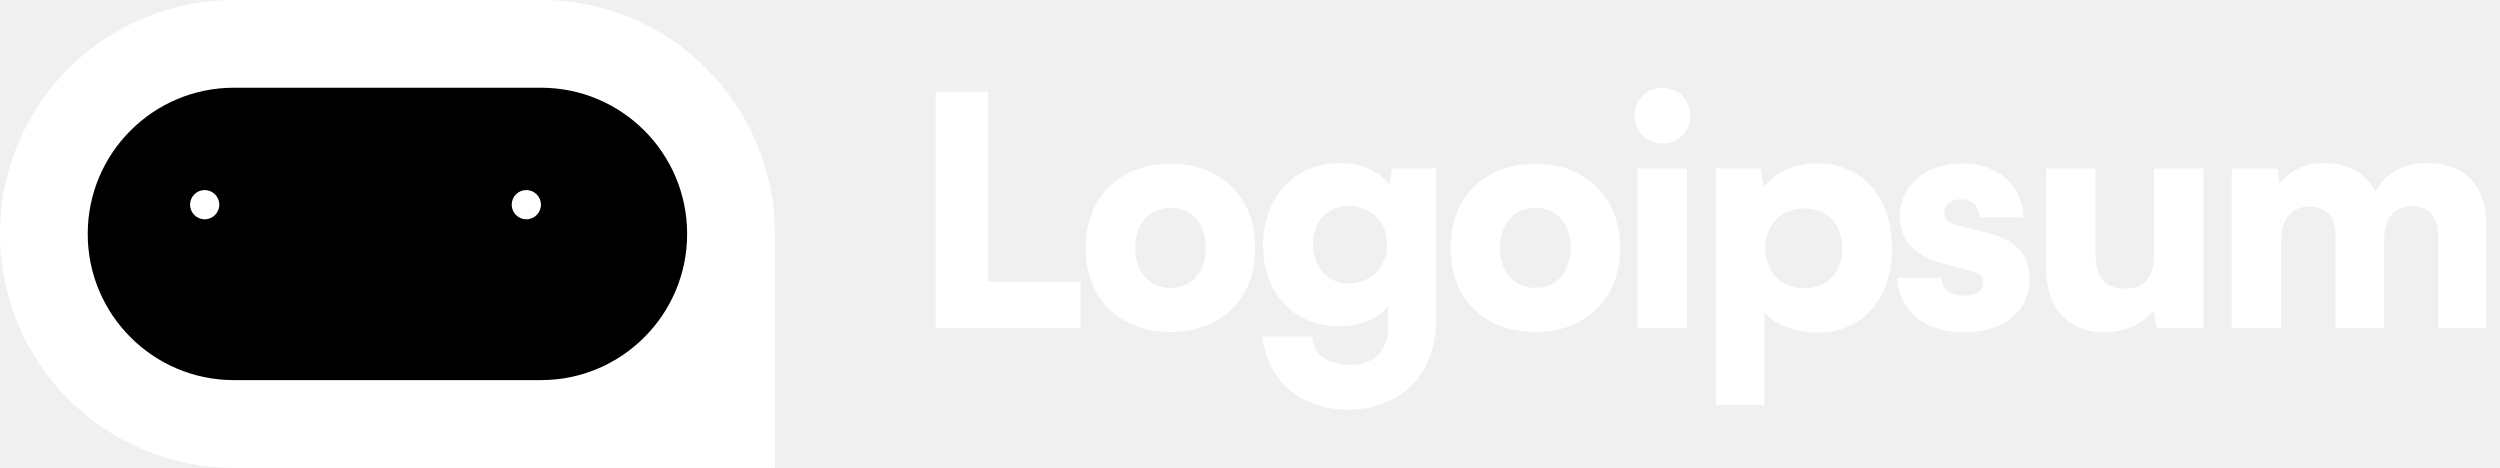
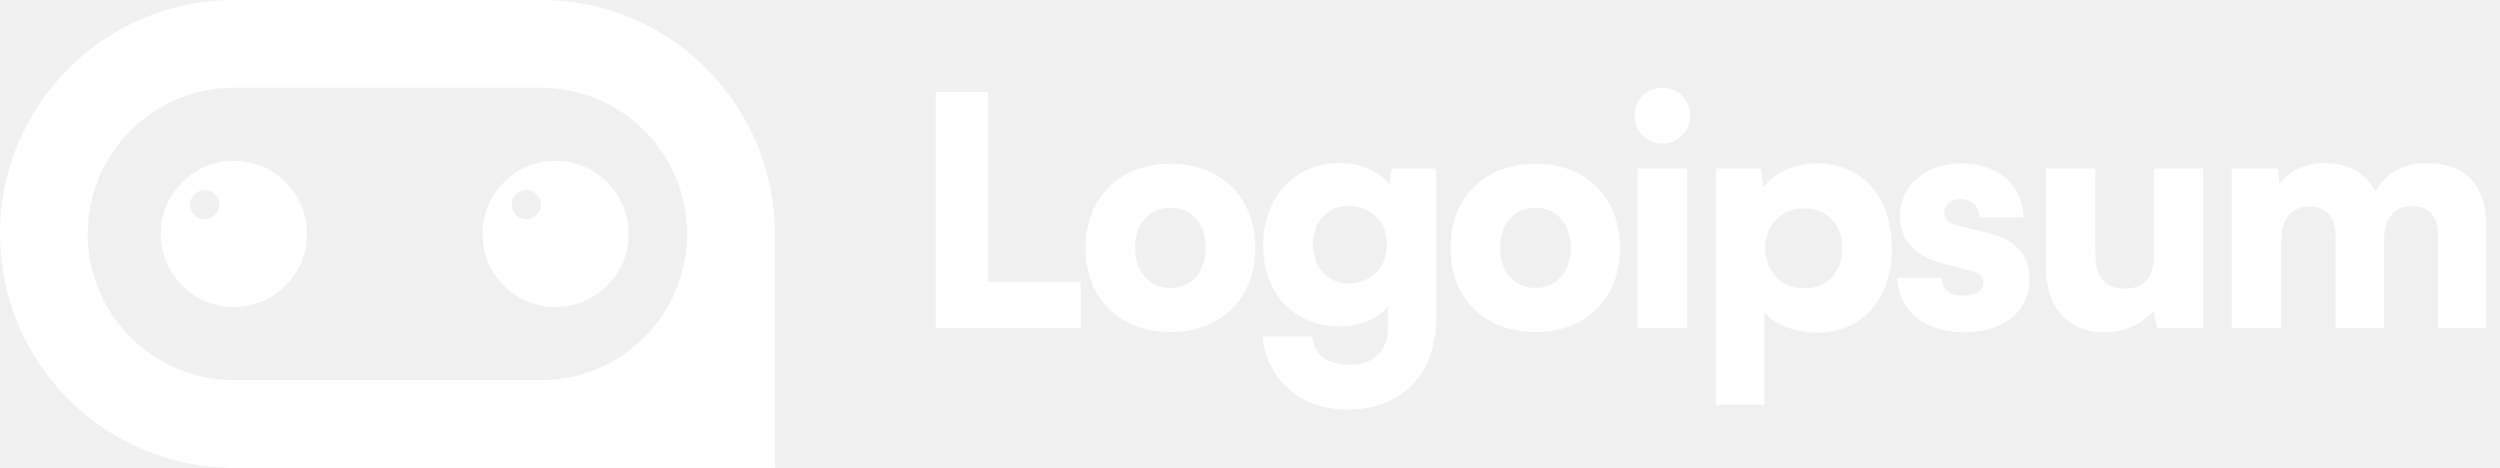
- <svg xmlns="http://www.w3.org/2000/svg" id="logo-40" width="171" height="32" viewBox="0 0 171 32" fill="none">
-   <path d="M67.582 6.284H64V22.447H73.916V19.28H67.582V6.284Z" fill="#ffffff" class="ccustom" stop-color="#ffffff" />
-   <path d="M74.258 16.965C74.258 20.416 76.574 22.709 80.069 22.709C83.541 22.709 85.857 20.416 85.857 16.965C85.857 13.514 83.541 11.198 80.069 11.198C76.574 11.198 74.258 13.514 74.258 16.965ZM77.644 16.943C77.644 15.305 78.605 14.213 80.069 14.213C81.51 14.213 82.471 15.305 82.471 16.943C82.471 18.603 81.51 19.695 80.069 19.695C78.605 19.695 77.644 18.603 77.644 16.943Z" fill="#ffffff" class="ccustom" stop-color="#ffffff" />
-   <path d="M86.398 16.79C86.398 20.088 88.538 22.316 91.574 22.316C93.038 22.316 94.305 21.792 94.938 20.94V22.447C94.938 23.954 93.999 24.959 92.339 24.959C90.854 24.959 89.827 24.26 89.761 23.015H86.354C86.66 26.008 88.975 28.017 92.142 28.017C95.877 28.017 98.236 25.593 98.236 21.748V11.526H95.2L95.025 12.64C94.414 11.745 93.125 11.155 91.64 11.155C88.582 11.155 86.398 13.448 86.398 16.79ZM89.805 16.703C89.805 15.13 90.854 14.082 92.186 14.082C93.737 14.082 94.873 15.108 94.873 16.703C94.873 18.297 93.759 19.389 92.208 19.389C90.876 19.389 89.805 18.297 89.805 16.703Z" fill="#ffffff" class="ccustom" stop-color="#ffffff" />
-   <path d="M99.217 16.965C99.217 20.416 101.532 22.709 105.027 22.709C108.5 22.709 110.815 20.416 110.815 16.965C110.815 13.514 108.5 11.198 105.027 11.198C101.532 11.198 99.217 13.514 99.217 16.965ZM102.602 16.943C102.602 15.305 103.563 14.213 105.027 14.213C106.468 14.213 107.429 15.305 107.429 16.943C107.429 18.603 106.468 19.695 105.027 19.695C103.563 19.695 102.602 18.603 102.602 16.943Z" fill="#ffffff" class="ccustom" stop-color="#ffffff" />
-   <path d="M113.715 9.822C114.763 9.822 115.615 8.971 115.615 7.9C115.615 6.83 114.763 6 113.715 6C112.645 6 111.793 6.83 111.793 7.9C111.793 8.971 112.645 9.822 113.715 9.822ZM112.011 22.447H115.397V11.526H112.011V22.447Z" fill="#ffffff" class="ccustom" stop-color="#ffffff" />
-   <path d="M117.368 27.689H120.688V21.355C121.321 22.185 122.763 22.753 124.27 22.753C127.524 22.753 129.49 20.263 129.403 16.812C129.315 13.295 127.284 11.177 124.248 11.177C122.697 11.177 121.234 11.854 120.622 12.858L120.447 11.526H117.368V27.689ZM120.753 16.987C120.753 15.348 121.845 14.256 123.418 14.256C125.012 14.256 126.017 15.37 126.017 16.987C126.017 18.603 125.012 19.717 123.418 19.717C121.845 19.717 120.753 18.625 120.753 16.987Z" fill="#ffffff" class="ccustom" stop-color="#ffffff" />
-   <path d="M129.761 18.996C129.848 21.202 131.596 22.731 134.348 22.731C136.991 22.731 138.826 21.333 138.826 19.084C138.826 17.467 137.865 16.397 136.073 15.96L134.13 15.479C133.431 15.305 132.994 15.13 132.994 14.562C132.994 13.994 133.452 13.623 134.13 13.623C134.894 13.623 135.396 14.125 135.375 14.868H138.411C138.323 12.596 136.598 11.177 134.195 11.177C131.771 11.177 129.958 12.618 129.958 14.802C129.958 16.266 130.766 17.467 132.928 18.035L134.85 18.537C135.418 18.69 135.658 18.952 135.658 19.324C135.658 19.87 135.156 20.219 134.304 20.219C133.321 20.219 132.797 19.761 132.797 18.996H129.761Z" fill="#ffffff" class="ccustom" stop-color="#ffffff" />
-   <path d="M143.974 22.731C145.307 22.731 146.639 22.119 147.316 21.224L147.535 22.447H150.702V11.526H147.338V17.205C147.338 18.843 146.858 19.739 145.307 19.739C144.105 19.739 143.319 19.193 143.319 17.161V11.526H139.955V18.384C139.955 20.984 141.397 22.731 143.974 22.731Z" fill="#ffffff" class="ccustom" stop-color="#ffffff" />
-   <path d="M156.036 22.447V16.484C156.036 14.649 157.019 14.125 157.98 14.125C159.05 14.125 159.749 14.781 159.749 16.135V22.447H163.069V16.484C163.069 14.628 164.03 14.104 164.991 14.104C166.061 14.104 166.782 14.759 166.782 16.135V22.447H170.059V15.305C170.059 12.815 168.748 11.155 165.93 11.155C164.358 11.155 163.069 11.919 162.501 13.099C161.846 11.919 160.71 11.155 158.897 11.155C157.696 11.155 156.582 11.701 155.927 12.575L155.796 11.526H152.65V22.447H156.036Z" fill="#ffffff" class="ccustom" stop-color="#ffffff" />
-   <path d="M0 16C0 7.163 7.163 0 16 0H37C45.837 0 53 7.163 53 16V32H16C7.163 32 0 24.837 0 16Z" fill="#ffffff" class="ccustom" stop-color="#ffffff" />
-   <rect x="6" y="6" width="41" height="20" rx="10" fill="#000000" class="ccompli2" stop-color="#000000" />
-   <circle cx="16" cy="16" r="5" fill="#000000" />
-   <circle cx="14" cy="14" r="1" fill="#ffffff" />
-   <circle cx="38" cy="16" r="5" fill="#000000" />
-   <circle cx="36" cy="14" r="1" fill="#ffffff" />
+ <svg xmlns="http://www.w3.org/2000/svg" width="171" height="32" viewBox="0 0 171 32" fill="none">
+   <g clip-path="url(#clip0_33_150)">
+     <path d="M67.582 6.284H64V22.447H73.916V19.28H67.582V6.284Z" fill="white" />
+     <path d="M74.258 16.965C74.258 20.416 76.574 22.709 80.069 22.709C83.541 22.709 85.857 20.416 85.857 16.965C85.857 13.514 83.541 11.198 80.069 11.198C76.574 11.198 74.258 13.514 74.258 16.965ZM77.644 16.943C77.644 15.305 78.605 14.213 80.069 14.213C81.51 14.213 82.471 15.305 82.471 16.943C82.471 18.603 81.51 19.695 80.069 19.695C78.605 19.695 77.644 18.603 77.644 16.943Z" fill="white" />
+     <path d="M86.398 16.79C86.398 20.088 88.538 22.316 91.574 22.316C93.038 22.316 94.305 21.792 94.938 20.94V22.447C94.938 23.954 93.999 24.959 92.339 24.959C90.853 24.959 89.827 24.26 89.761 23.015H86.354C86.66 26.008 88.975 28.017 92.142 28.017C95.877 28.017 98.236 25.593 98.236 21.748V11.526H95.2L95.025 12.64C94.414 11.745 93.125 11.155 91.64 11.155C88.582 11.155 86.398 13.448 86.398 16.79ZM89.805 16.703C89.805 15.13 90.853 14.082 92.186 14.082C93.737 14.082 94.873 15.108 94.873 16.703C94.873 18.297 93.758 19.389 92.208 19.389C90.875 19.389 89.805 18.297 89.805 16.703Z" fill="white" />
+     <path d="M99.217 16.965C99.217 20.416 101.532 22.709 105.027 22.709C108.5 22.709 110.815 20.416 110.815 16.965C110.815 13.514 108.5 11.198 105.027 11.198C101.532 11.198 99.217 13.514 99.217 16.965ZM102.602 16.943C102.602 15.305 103.563 14.213 105.027 14.213C106.468 14.213 107.429 15.305 107.429 16.943C107.429 18.603 106.468 19.695 105.027 19.695C103.563 19.695 102.602 18.603 102.602 16.943Z" fill="white" />
+     <path d="M113.715 9.822C114.763 9.822 115.615 8.971 115.615 7.9C115.615 6.83 114.763 6 113.715 6C112.645 6 111.793 6.83 111.793 7.9C111.793 8.971 112.645 9.822 113.715 9.822ZM112.011 22.447H115.397V11.526H112.011V22.447Z" fill="white" />
+     <path d="M117.368 27.689H120.688V21.355C121.321 22.185 122.763 22.753 124.27 22.753C127.524 22.753 129.49 20.263 129.403 16.812C129.315 13.295 127.284 11.177 124.248 11.177C122.697 11.177 121.234 11.854 120.622 12.858L120.447 11.526H117.368V27.689ZM120.753 16.987C120.753 15.348 121.845 14.256 123.418 14.256C125.012 14.256 126.017 15.37 126.017 16.987C126.017 18.603 125.012 19.717 123.418 19.717C121.845 19.717 120.753 18.625 120.753 16.987Z" fill="white" />
+     <path d="M129.761 18.996C129.848 21.202 131.596 22.731 134.348 22.731C136.991 22.731 138.826 21.333 138.826 19.084C138.826 17.467 137.865 16.397 136.073 15.96L134.13 15.479C133.431 15.305 132.994 15.13 132.994 14.562C132.994 13.994 133.452 13.623 134.13 13.623C134.894 13.623 135.396 14.125 135.375 14.868H138.411C138.323 12.596 136.598 11.177 134.195 11.177C131.771 11.177 129.958 12.618 129.958 14.802C129.958 16.266 130.766 17.467 132.928 18.035L134.85 18.537C135.418 18.69 135.658 18.952 135.658 19.324C135.658 19.87 135.156 20.219 134.304 20.219C133.321 20.219 132.797 19.761 132.797 18.996H129.761Z" fill="white" />
+     <path d="M143.974 22.731C145.307 22.731 146.639 22.119 147.316 21.224L147.535 22.447H150.702V11.526H147.338V17.205C147.338 18.843 146.858 19.739 145.307 19.739C144.105 19.739 143.319 19.193 143.319 17.161V11.526H139.955V18.384C139.955 20.984 141.397 22.731 143.974 22.731Z" fill="white" />
+     <path d="M156.036 22.447V16.484C156.036 14.649 157.019 14.125 157.98 14.125C159.05 14.125 159.749 14.781 159.749 16.135V22.447H163.069V16.484C163.069 14.628 164.03 14.104 164.991 14.104C166.061 14.104 166.782 14.759 166.782 16.135V22.447H170.059V15.305C170.059 12.815 168.748 11.155 165.93 11.155C164.358 11.155 163.069 11.919 162.501 13.099C161.846 11.919 160.71 11.155 158.897 11.155C157.696 11.155 156.582 11.701 155.927 12.575L155.796 11.526H152.65V22.447H156.036Z" fill="white" />
+     <path fill-rule="evenodd" clip-rule="evenodd" d="M16 0C7.163 0 0 7.163 0 16C0 24.837 7.163 32 16 32H53V16C53 7.163 45.837 0 37 0H16ZM16 6H37C42.523 6 47 10.477 47 16C47 21.523 42.523 26 37 26H16C10.477 26 6 21.523 6 16C6 10.477 10.477 6 16 6Z" fill="white" />
+     <path fill-rule="evenodd" clip-rule="evenodd" d="M21 16C21 18.761 18.761 21 16 21C13.239 21 11 18.761 11 16C11 13.239 13.239 11 16 11C18.761 11 21 13.239 21 16ZM15 14C15 14.552 14.552 15 14 15C13.448 15 13 14.552 13 14C13 13.448 13.448 13 14 13C14.552 13 15 13.448 15 14Z" fill="white" />
+     <path fill-rule="evenodd" clip-rule="evenodd" d="M43 16C43 18.761 40.761 21 38 21C35.239 21 33 18.761 33 16C33 13.239 35.239 11 38 11C40.761 11 43 13.239 43 16ZM37 14C37 14.552 36.552 15 36 15C35.448 15 35 14.552 35 14C35 13.448 35.448 13 36 13C36.552 13 37 13.448 37 14Z" fill="white" />
+   </g>
+   <defs>
+     <clipPath id="clip0_33_150">
+       <rect width="171" height="32" fill="white" />
+     </clipPath>
+   </defs>
</svg>
